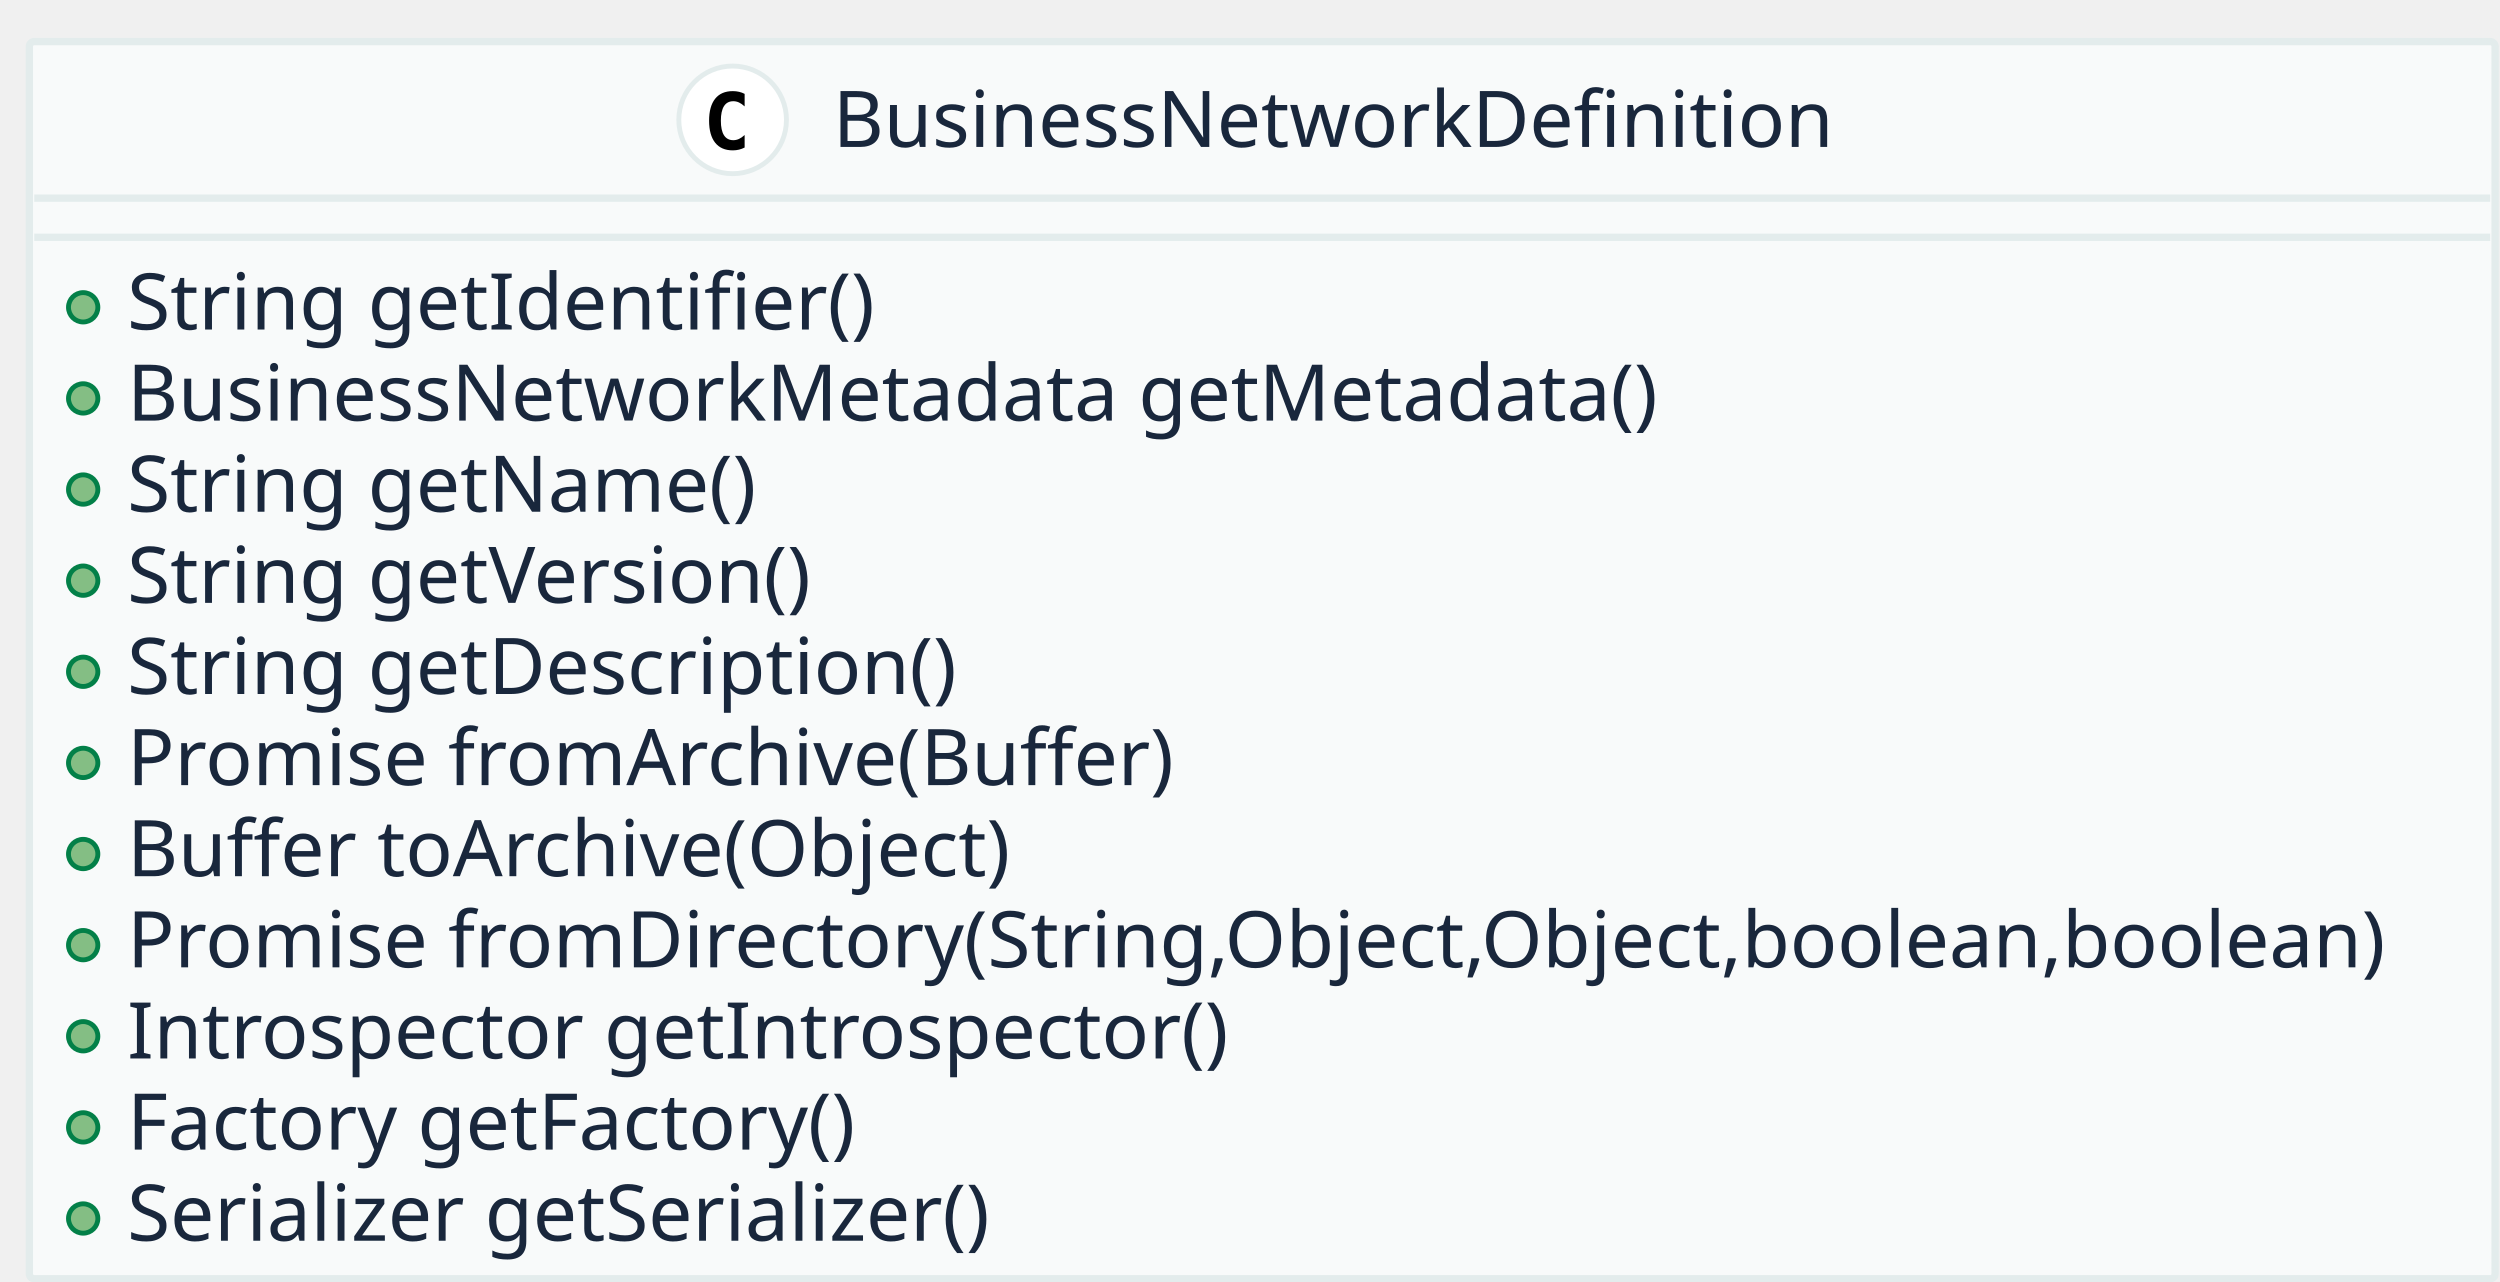
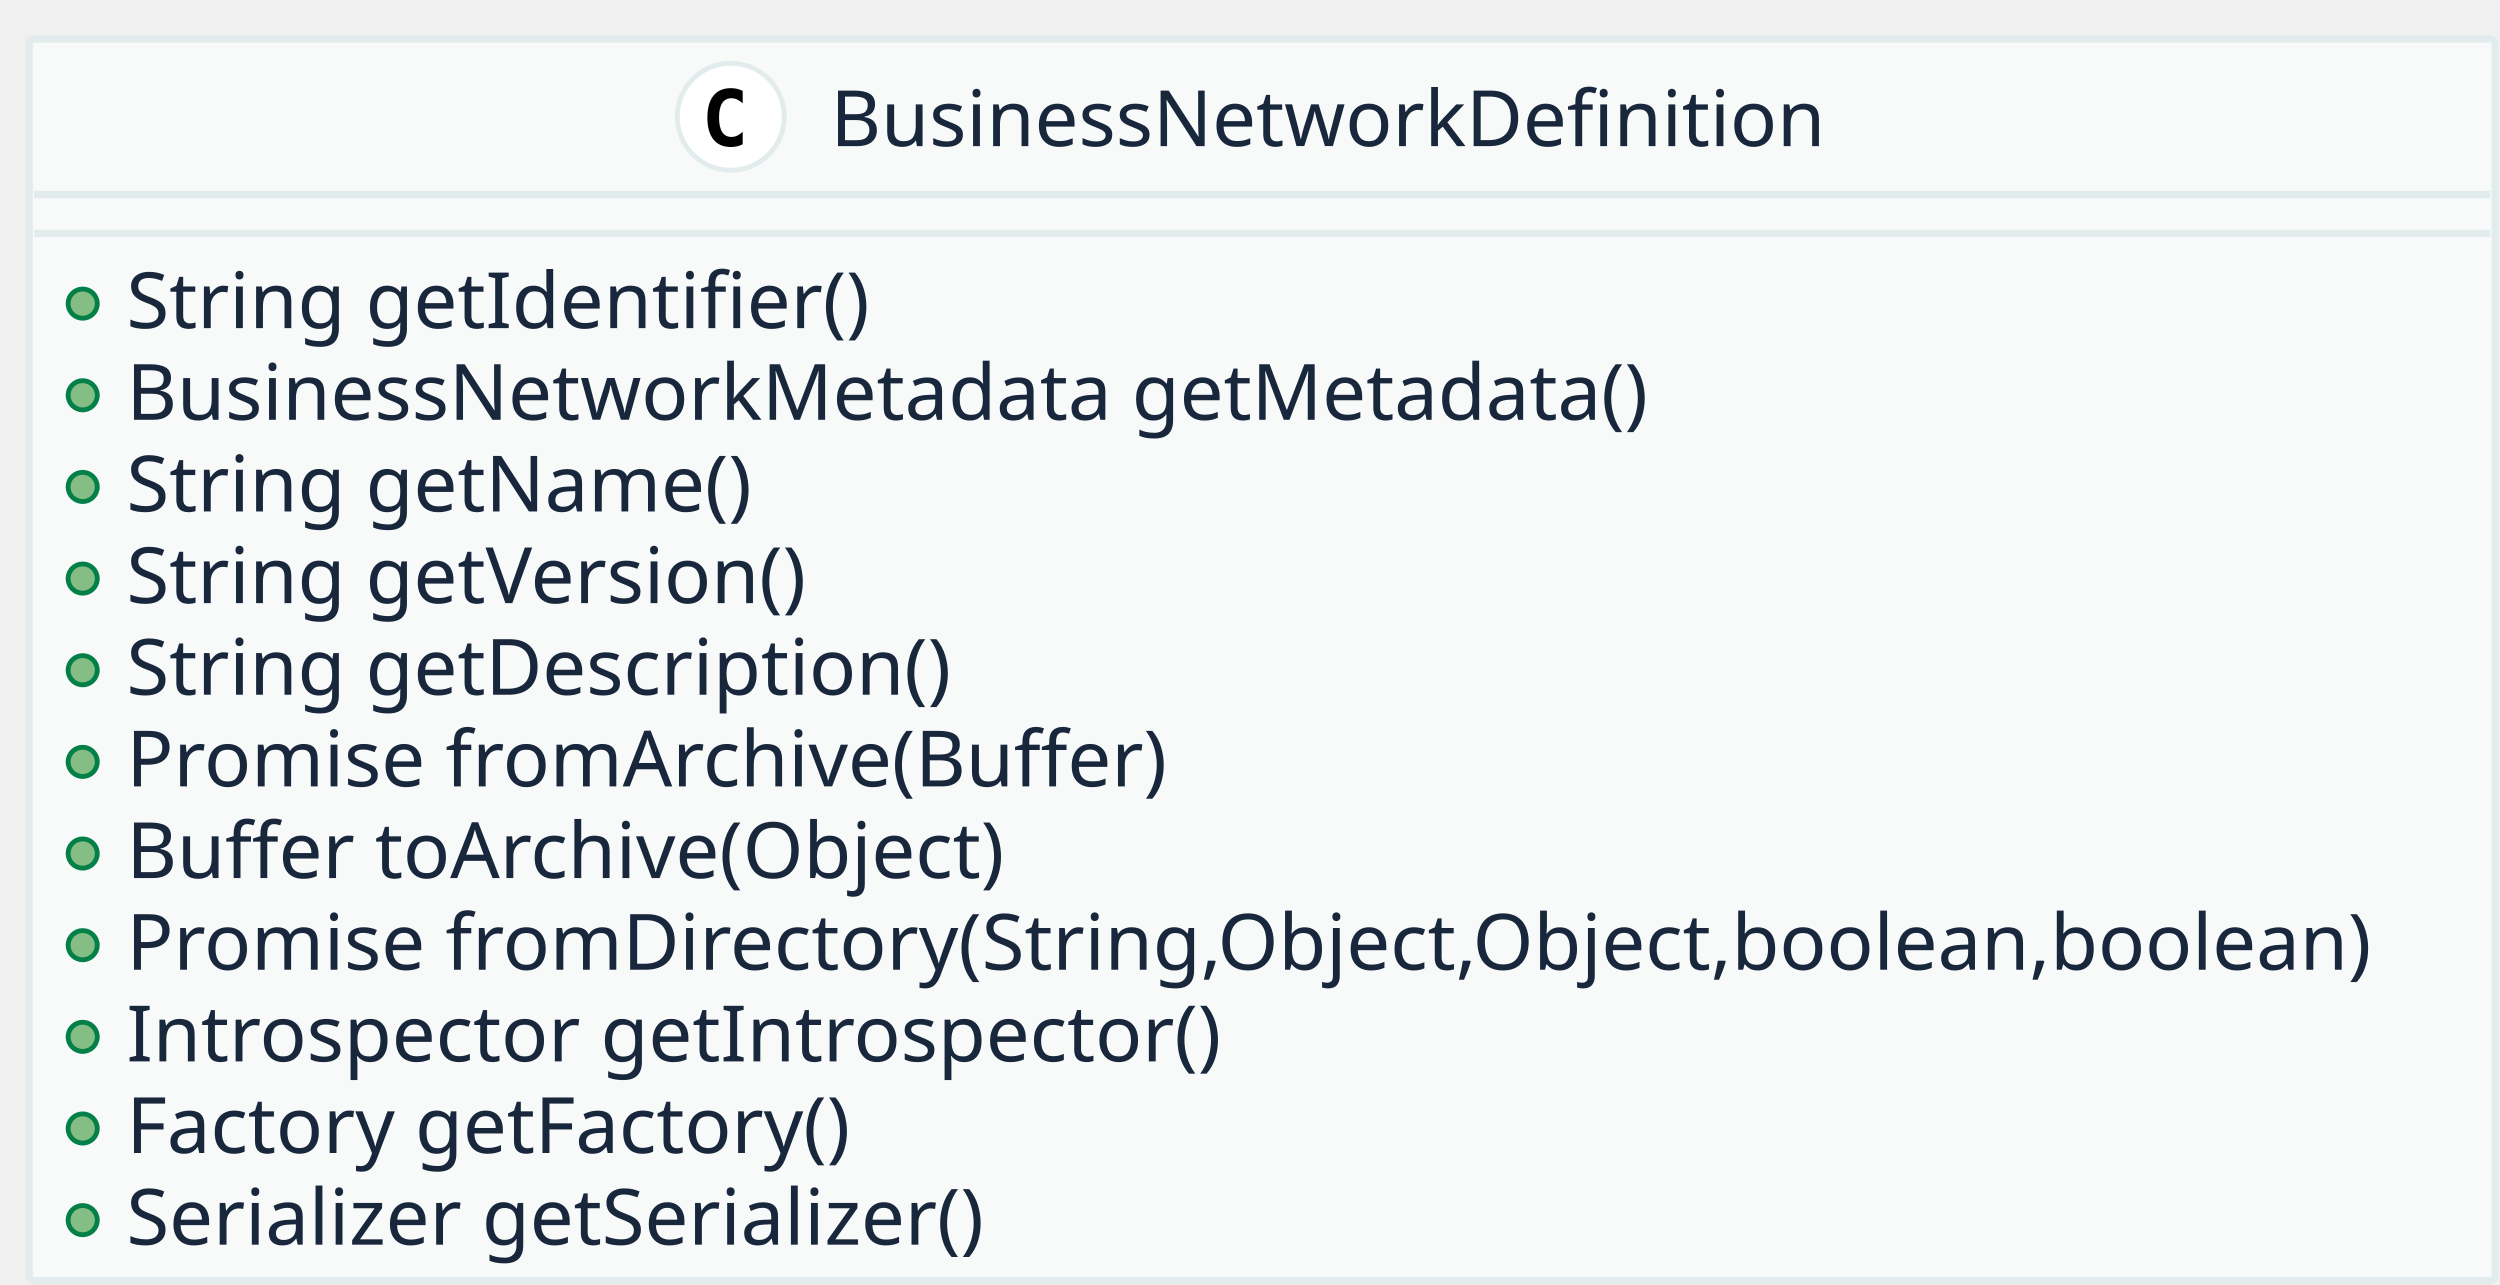
- <svg xmlns="http://www.w3.org/2000/svg" contentScriptType="application/ecmascript" contentStyleType="text/css" height="262px" preserveAspectRatio="none" style="width:511px;height:262px;" version="1.1" viewBox="0 0 511 262" width="511px" zoomAndPan="magnify">
+ <svg xmlns="http://www.w3.org/2000/svg" contentScriptType="application/ecmascript" contentStyleType="text/css" height="264px" preserveAspectRatio="none" style="width:514px;height:264px;" version="1.1" viewBox="0 0 514 264" width="514px" zoomAndPan="magnify">
  <defs />
  <g>
-     <rect fill="#F8FAFA" height="252.875" rx="1" ry="1" style="stroke: #E3ECEC; stroke-width: 1.5;" width="504" x="6" y="8.5" />
-     <ellipse cx="149.75" cy="24.5" fill="#FFFFFF" rx="11" ry="11" style="stroke: #E3ECEC; stroke-width: 1.0;" />
-     <path d="M152.203,30.156 Q151.656,30.438 151.055,30.586 Q150.453,30.734 149.781,30.734 Q147.422,30.734 146.18,29.172 Q144.938,27.609 144.938,24.672 Q144.938,21.734 146.18,20.18 Q147.422,18.625 149.781,18.625 Q150.453,18.625 151.062,18.766 Q151.672,18.906 152.203,19.188 L152.203,21.75 Q151.609,21.203 151.047,20.945 Q150.484,20.688 149.891,20.688 Q148.625,20.688 147.984,21.695 Q147.344,22.703 147.344,24.672 Q147.344,26.641 147.984,27.648 Q148.625,28.656 149.891,28.656 Q150.484,28.656 151.047,28.398 Q151.609,28.141 152.203,27.594 L152.203,30.156 Z " />
-     <text fill="#19273C" font-family="sans-serif" font-size="16" lengthAdjust="spacingAndGlyphs" textLength="208" x="170.25" y="30.039">BusinessNetworkDefinition</text>
-     <line style="stroke: #E3ECEC; stroke-width: 1.5;" x1="7" x2="509" y1="40.5" y2="40.5" />
-     <line style="stroke: #E3ECEC; stroke-width: 1.5;" x1="7" x2="509" y1="48.5" y2="48.5" />
-     <ellipse cx="17" cy="62.812" fill="#84BE84" rx="3" ry="3" style="stroke: #038048; stroke-width: 1.0;" />
-     <text fill="#19273C" font-family="sans-serif" font-size="16" lengthAdjust="spacingAndGlyphs" textLength="156" x="26" y="67.352">String getIdentifier()</text>
-     <ellipse cx="17" cy="81.438" fill="#84BE84" rx="3" ry="3" style="stroke: #038048; stroke-width: 1.0;" />
-     <text fill="#19273C" font-family="sans-serif" font-size="16" lengthAdjust="spacingAndGlyphs" textLength="320" x="26" y="85.977">BusinessNetworkMetadata getMetadata()</text>
-     <ellipse cx="17" cy="100.062" fill="#84BE84" rx="3" ry="3" style="stroke: #038048; stroke-width: 1.0;" />
-     <text fill="#19273C" font-family="sans-serif" font-size="16" lengthAdjust="spacingAndGlyphs" textLength="133" x="26" y="104.602">String getName()</text>
-     <ellipse cx="17" cy="118.688" fill="#84BE84" rx="3" ry="3" style="stroke: #038048; stroke-width: 1.0;" />
-     <text fill="#19273C" font-family="sans-serif" font-size="16" lengthAdjust="spacingAndGlyphs" textLength="147" x="26" y="123.227">String getVersion()</text>
-     <ellipse cx="17" cy="137.312" fill="#84BE84" rx="3" ry="3" style="stroke: #038048; stroke-width: 1.0;" />
-     <text fill="#19273C" font-family="sans-serif" font-size="16" lengthAdjust="spacingAndGlyphs" textLength="176" x="26" y="141.852">String getDescription()</text>
-     <ellipse cx="17" cy="155.938" fill="#84BE84" rx="3" ry="3" style="stroke: #038048; stroke-width: 1.0;" />
-     <text fill="#19273C" font-family="sans-serif" font-size="16" lengthAdjust="spacingAndGlyphs" textLength="225" x="26" y="160.477">Promise fromArchive(Buffer)</text>
-     <ellipse cx="17" cy="174.562" fill="#84BE84" rx="3" ry="3" style="stroke: #038048; stroke-width: 1.0;" />
-     <text fill="#19273C" font-family="sans-serif" font-size="16" lengthAdjust="spacingAndGlyphs" textLength="190" x="26" y="179.102">Buffer toArchive(Object)</text>
-     <ellipse cx="17" cy="193.188" fill="#84BE84" rx="3" ry="3" style="stroke: #038048; stroke-width: 1.0;" />
-     <text fill="#19273C" font-family="sans-serif" font-size="16" lengthAdjust="spacingAndGlyphs" textLength="478" x="26" y="197.727">Promise fromDirectory(String,Object,Object,boolean,boolean)</text>
-     <ellipse cx="17" cy="211.812" fill="#84BE84" rx="3" ry="3" style="stroke: #038048; stroke-width: 1.0;" />
-     <text fill="#19273C" font-family="sans-serif" font-size="16" lengthAdjust="spacingAndGlyphs" textLength="238" x="26" y="216.352">Introspector getIntrospector()</text>
-     <ellipse cx="17" cy="230.438" fill="#84BE84" rx="3" ry="3" style="stroke: #038048; stroke-width: 1.0;" />
-     <text fill="#19273C" font-family="sans-serif" font-size="16" lengthAdjust="spacingAndGlyphs" textLength="160" x="26" y="234.977">Factory getFactory()</text>
-     <ellipse cx="17" cy="249.062" fill="#84BE84" rx="3" ry="3" style="stroke: #038048; stroke-width: 1.0;" />
-     <text fill="#19273C" font-family="sans-serif" font-size="16" lengthAdjust="spacingAndGlyphs" textLength="180" x="26" y="253.602">Serializer getSerializer()</text>
+     <rect fill="#F8FAFA" height="255.281" rx="1" ry="1" style="stroke: #E3ECEC; stroke-width: 1.5;" width="507" x="6" y="8" />
+     <ellipse cx="150.25" cy="24" fill="#FFFFFF" rx="11" ry="11" style="stroke: #E3ECEC; stroke-width: 1.0;" />
+     <path d="M152.695,29.664 Q152.148,29.945 151.547,30.086 Q150.945,30.227 150.281,30.227 Q147.922,30.227 146.68,28.672 Q145.438,27.117 145.438,24.18 Q145.438,21.234 146.68,19.68 Q147.922,18.125 150.281,18.125 Q150.945,18.125 151.555,18.266 Q152.164,18.406 152.695,18.688 L152.695,21.25 Q152.102,20.703 151.543,20.449 Q150.984,20.195 150.391,20.195 Q149.125,20.195 148.481,21.199 Q147.836,22.203 147.836,24.18 Q147.836,26.148 148.481,27.152 Q149.125,28.156 150.391,28.156 Q150.984,28.156 151.543,27.902 Q152.102,27.648 152.695,27.102 Z " />
+     <text fill="#19273C" font-family="sans-serif" font-size="16" lengthAdjust="spacingAndGlyphs" textLength="210" x="170.75" y="30.047">BusinessNetworkDefinition</text>
+     <line style="stroke: #E3ECEC; stroke-width: 1.5;" x1="7" x2="512" y1="40" y2="40" />
+     <line style="stroke: #E3ECEC; stroke-width: 1.5;" x1="7" x2="512" y1="48" y2="48" />
+     <ellipse cx="17" cy="62.422" fill="#84BE84" rx="3" ry="3" style="stroke: #038048; stroke-width: 1.0;" />
+     <text fill="#19273C" font-family="sans-serif" font-size="16" lengthAdjust="spacingAndGlyphs" textLength="159" x="26" y="67.469">String getIdentifier()</text>
+     <ellipse cx="17" cy="81.266" fill="#84BE84" rx="3" ry="3" style="stroke: #038048; stroke-width: 1.0;" />
+     <text fill="#19273C" font-family="sans-serif" font-size="16" lengthAdjust="spacingAndGlyphs" textLength="316" x="26" y="86.312">BusinessNetworkMetadata getMetadata()</text>
+     <ellipse cx="17" cy="100.109" fill="#84BE84" rx="3" ry="3" style="stroke: #038048; stroke-width: 1.0;" />
+     <text fill="#19273C" font-family="sans-serif" font-size="16" lengthAdjust="spacingAndGlyphs" textLength="132" x="26" y="105.156">String getName()</text>
+     <ellipse cx="17" cy="118.953" fill="#84BE84" rx="3" ry="3" style="stroke: #038048; stroke-width: 1.0;" />
+     <text fill="#19273C" font-family="sans-serif" font-size="16" lengthAdjust="spacingAndGlyphs" textLength="146" x="26" y="124">String getVersion()</text>
+     <ellipse cx="17" cy="137.797" fill="#84BE84" rx="3" ry="3" style="stroke: #038048; stroke-width: 1.0;" />
+     <text fill="#19273C" font-family="sans-serif" font-size="16" lengthAdjust="spacingAndGlyphs" textLength="177" x="26" y="142.844">String getDescription()</text>
+     <ellipse cx="17" cy="156.641" fill="#84BE84" rx="3" ry="3" style="stroke: #038048; stroke-width: 1.0;" />
+     <text fill="#19273C" font-family="sans-serif" font-size="16" lengthAdjust="spacingAndGlyphs" textLength="221" x="26" y="161.688">Promise fromArchive(Buffer)</text>
+     <ellipse cx="17" cy="175.484" fill="#84BE84" rx="3" ry="3" style="stroke: #038048; stroke-width: 1.0;" />
+     <text fill="#19273C" font-family="sans-serif" font-size="16" lengthAdjust="spacingAndGlyphs" textLength="186" x="26" y="180.531">Buffer toArchive(Object)</text>
+     <ellipse cx="17" cy="194.328" fill="#84BE84" rx="3" ry="3" style="stroke: #038048; stroke-width: 1.0;" />
+     <text fill="#19273C" font-family="sans-serif" font-size="16" lengthAdjust="spacingAndGlyphs" textLength="481" x="26" y="199.375">Promise fromDirectory(String,Object,Object,boolean,boolean)</text>
+     <ellipse cx="17" cy="213.172" fill="#84BE84" rx="3" ry="3" style="stroke: #038048; stroke-width: 1.0;" />
+     <text fill="#19273C" font-family="sans-serif" font-size="16" lengthAdjust="spacingAndGlyphs" textLength="232" x="26" y="218.219">Introspector getIntrospector()</text>
+     <ellipse cx="17" cy="232.016" fill="#84BE84" rx="3" ry="3" style="stroke: #038048; stroke-width: 1.0;" />
+     <text fill="#19273C" font-family="sans-serif" font-size="16" lengthAdjust="spacingAndGlyphs" textLength="154" x="26" y="237.062">Factory getFactory()</text>
+     <ellipse cx="17" cy="250.859" fill="#84BE84" rx="3" ry="3" style="stroke: #038048; stroke-width: 1.0;" />
+     <text fill="#19273C" font-family="sans-serif" font-size="16" lengthAdjust="spacingAndGlyphs" textLength="188" x="26" y="255.906">Serializer getSerializer()</text>
  </g>
</svg>
